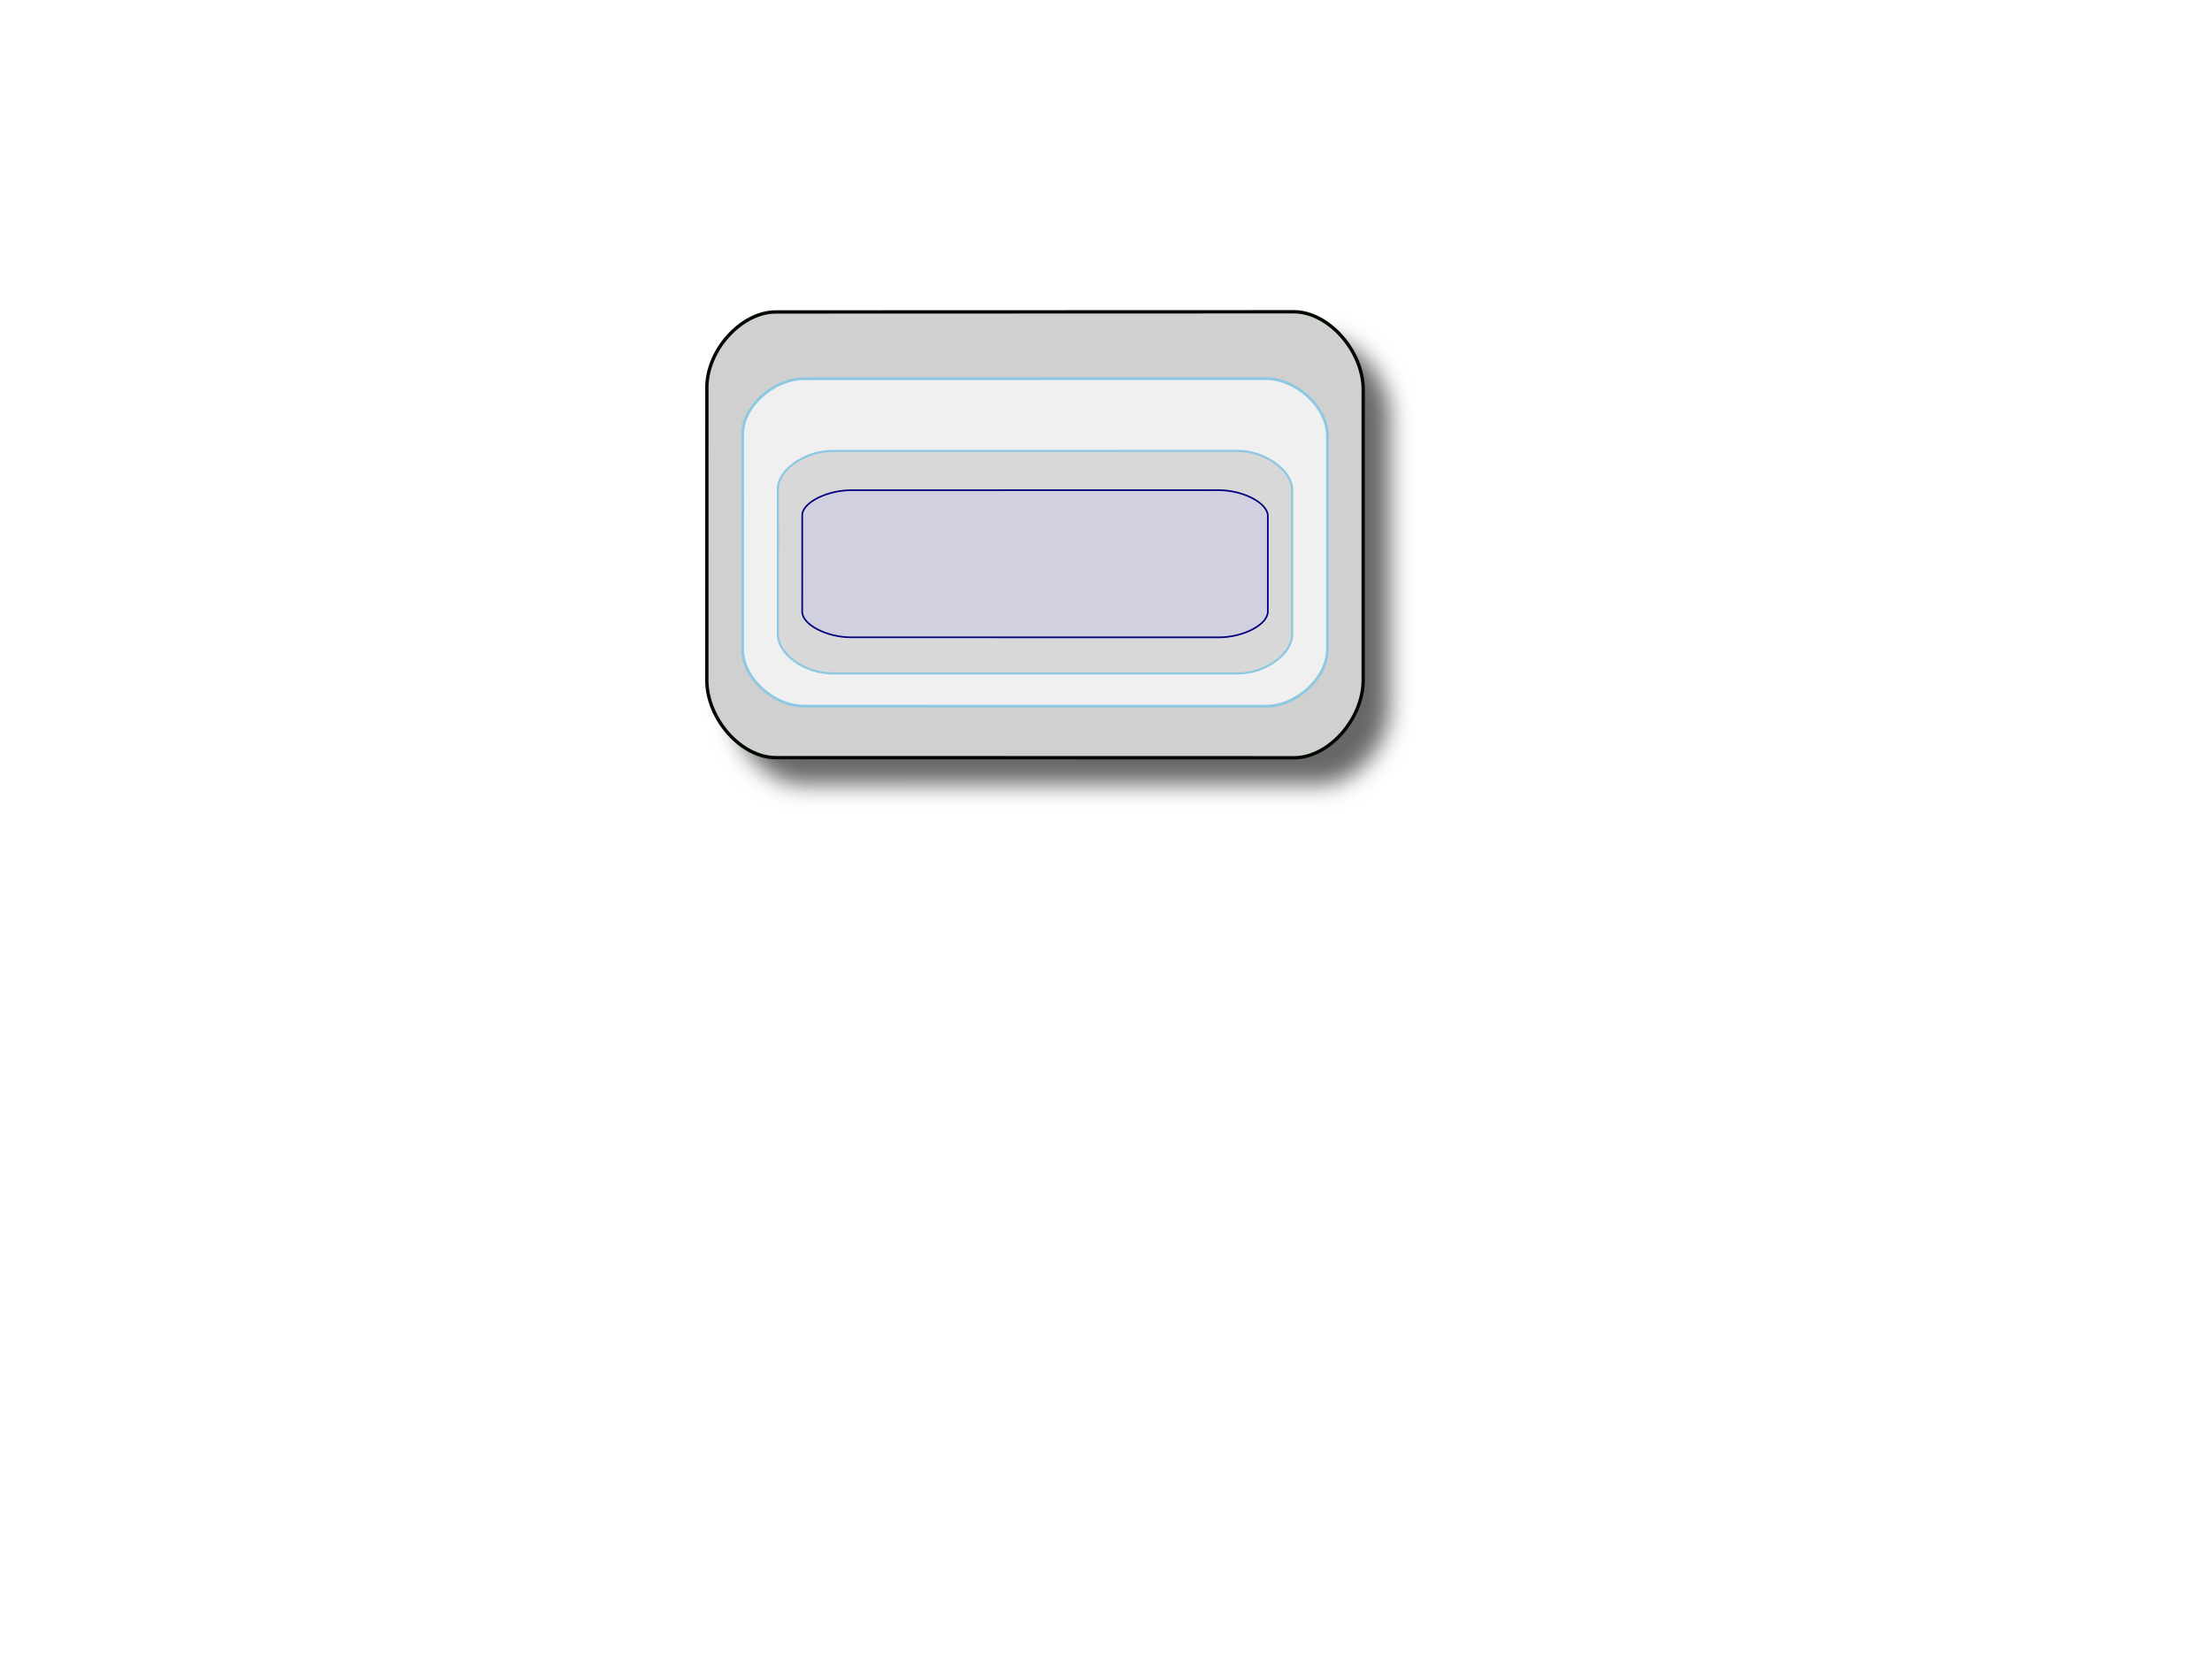
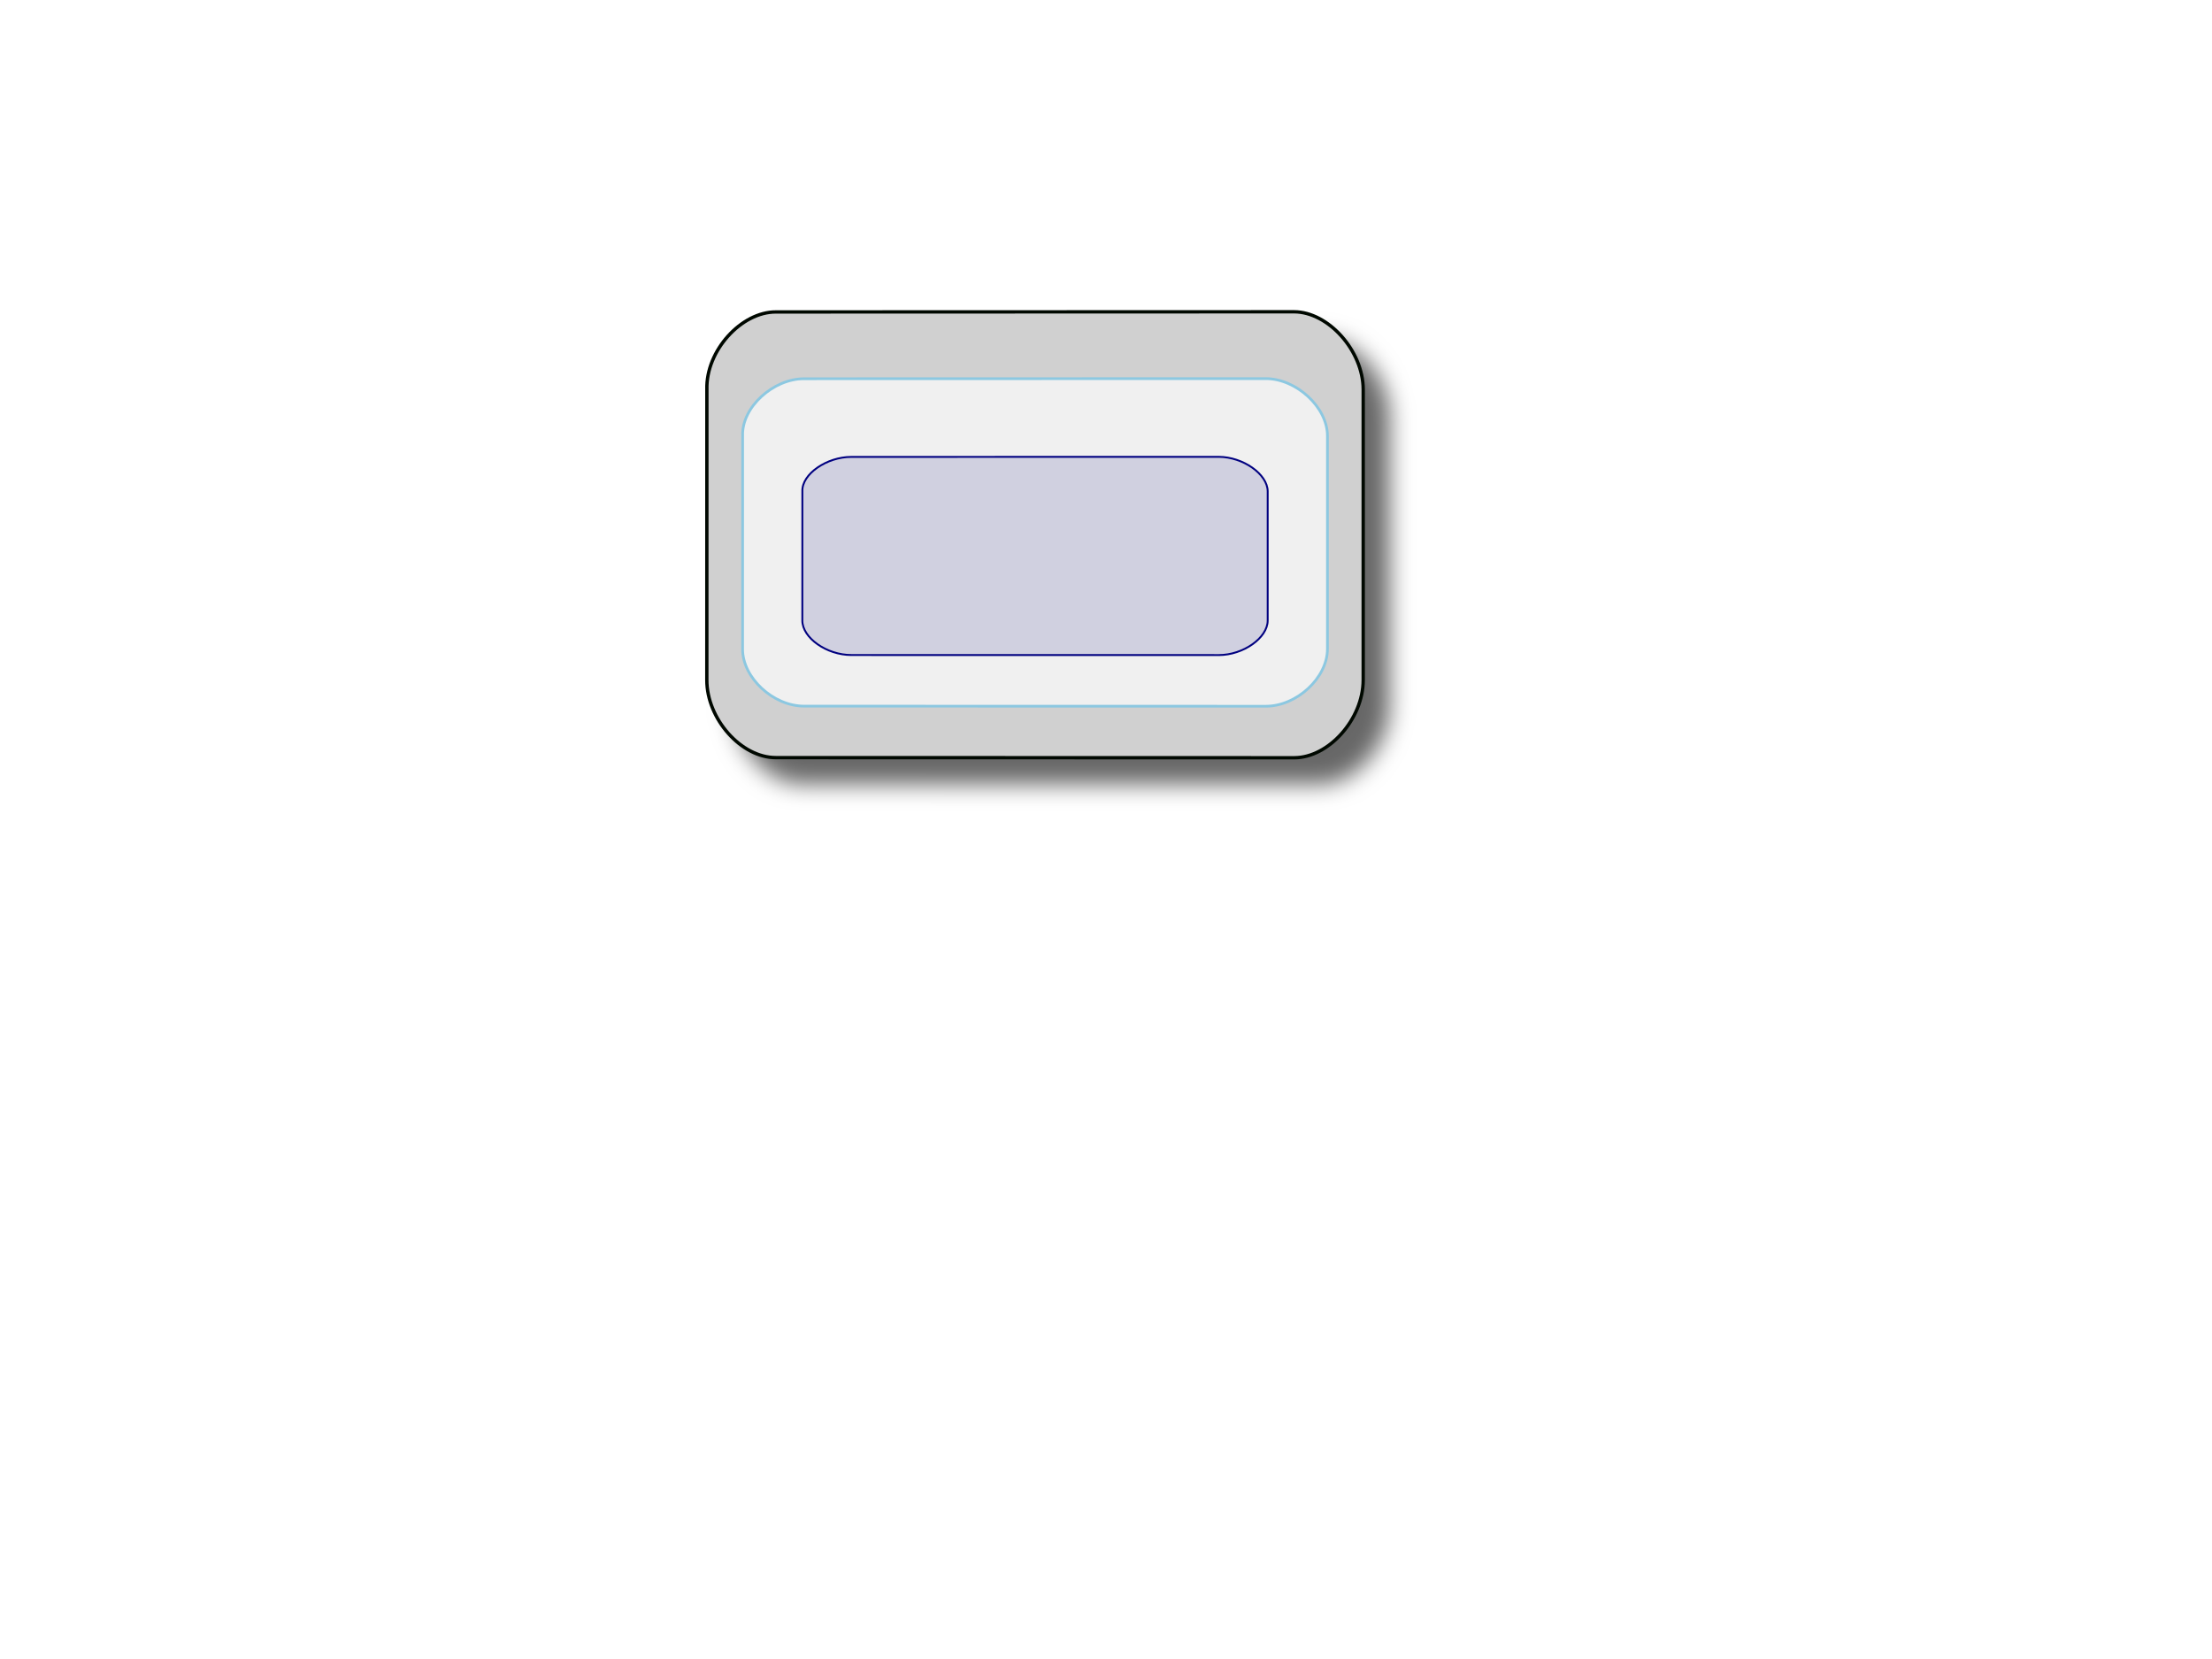
<svg xmlns="http://www.w3.org/2000/svg" width="640px" height="480px" id="svg7923">
  <defs id="defs7925">
    <filter id="filter10060">
      <feGaussianBlur stdDeviation="3.322" id="feGaussianBlur10062" />
    </filter>
  </defs>
  <g id="layer1">
    <path id="path8385" d="M 232.126,97.937 C 232.126,97.937 382.053,97.888 382.053,97.888 C 391.963,97.931 401.985,109.165 402.033,120.314 C 402.033,120.314 402.033,204.481 402.033,204.481 C 401.996,215.749 392.055,226.905 382.097,226.92 C 382.097,226.92 232.105,226.884 232.105,226.884 C 222.04,226.896 212.086,215.656 212.123,204.394 C 212.123,204.394 212.139,120.337 212.139,120.337 C 211.835,109.122 222.122,97.893 232.126,97.937 z " style="opacity:0.594;fill:#000000;fill-opacity:1;fill-rule:evenodd;stroke:none;stroke-width:0.968px;stroke-linecap:butt;stroke-linejoin:round;stroke-opacity:1;filter:url(#filter10060)" />
    <path id="path4923" d="M 224.509,90.256 C 224.509,90.256 374.436,90.208 374.436,90.208 C 384.346,90.25 394.368,101.484 394.416,112.634 C 394.416,112.634 394.416,196.8 394.416,196.8 C 394.379,208.068 384.438,219.224 374.48,219.239 C 374.48,219.239 224.488,219.203 224.488,219.203 C 214.423,219.215 204.469,207.975 204.506,196.714 C 204.506,196.714 204.522,112.656 204.522,112.656 C 204.218,101.441 214.505,90.212 224.509,90.256 z " style="fill:#d0d0d0;fill-opacity:1;fill-rule:evenodd;stroke:#000800;stroke-width:0.968px;stroke-linecap:butt;stroke-linejoin:round;stroke-opacity:1" />
    <flowRoot style="font-family:Standard Symbols L" transform="translate(244.4887,74.36341)" id="flowRoot4925" xml:space="preserve">
      <flowRegion id="flowRegion4927">
        <rect style="font-family:Standard Symbols L" width="104.046" height="70.711" x="43.437" y="17.966" id="rect4929" />
      </flowRegion>
      <flowPara style="font-family:Aharoni CLM" id="flowPara4931">Host</flowPara>
    </flowRoot>
    <path id="path6914" d="M 232.676,109.579 C 232.676,109.579 366.266,109.544 366.266,109.544 C 375.097,109.575 384.026,117.828 384.069,126.018 C 384.069,126.018 384.069,187.848 384.069,187.848 C 384.036,196.126 375.178,204.321 366.305,204.332 C 366.305,204.332 232.657,204.305 232.657,204.305 C 223.69,204.314 214.82,196.057 214.853,187.784 C 214.853,187.784 214.867,126.035 214.867,126.035 C 214.596,117.796 223.763,109.548 232.676,109.579 z " style="fill:#f0f0f0;fill-opacity:0.98;fill-rule:evenodd;stroke:#8cc8e1;stroke-width:0.783px;stroke-linecap:butt;stroke-linejoin:round;stroke-opacity:1" />
    <flowRoot transform="translate(224.1302,87.211)" id="flowRoot4937" xml:space="preserve">
      <flowRegion id="flowRegion4939">
        <rect width="232.335" height="47.477" x="20.203" y="25.037" id="rect4941" />
      </flowRegion>
      <flowPara style="font-family:Aharoni CLM" id="flowPara4943">Java Virtual Machine</flowPara>
    </flowRoot>
-     <path id="path7921" d="M 240.741,130.479 C 240.741,130.479 358.199,130.455 358.199,130.455 C 365.963,130.476 373.814,136.083 373.851,141.647 C 373.851,141.647 373.851,183.651 373.851,183.651 C 373.822,189.275 366.034,194.842 358.233,194.85 C 358.233,194.85 240.725,194.832 240.725,194.832 C 232.84,194.837 225.042,189.228 225.071,183.608 C 225.071,183.608 225.083,141.658 225.083,141.658 C 224.845,136.061 232.905,130.458 240.741,130.479 z " style="fill:#d7d7d7;fill-opacity:0.98;fill-rule:evenodd;stroke:#8cc8e1;stroke-width:0.605px;stroke-linecap:butt;stroke-linejoin:round;stroke-opacity:1" />
-     <path id="path8379" d="M 246.291,141.835 C 246.291,141.835 352.647,141.819 352.647,141.819 C 359.677,141.833 366.786,145.541 366.821,149.221 C 366.821,149.221 366.821,177.001 366.821,177.001 C 366.794,180.721 359.742,184.403 352.678,184.408 C 352.678,184.408 246.276,184.396 246.276,184.396 C 239.137,184.4 232.075,180.69 232.101,176.973 C 232.101,176.973 232.113,149.229 232.113,149.229 C 231.897,145.527 239.195,141.821 246.291,141.835 z " style="fill:#d0d0e0;fill-opacity:1;fill-rule:evenodd;stroke:#000080;stroke-width:0.469px;stroke-linecap:butt;stroke-linejoin:round;stroke-opacity:1" />
-     <flowRoot transform="translate(242.9293,23.10882)" id="flowRoot4272" xml:space="preserve">
+     <path id="path8379" d="M 246.321,132.197 C 246.321,132.197 352.618,132.176 352.618,132.176 C 359.644,132.195 366.749,137.189 366.783,142.145 C 366.783,142.145 366.783,179.559 366.783,179.559 C 366.757,184.568 359.708,189.526 352.648,189.533 C 352.648,189.533 246.306,189.517 246.306,189.517 C 239.17,189.522 232.113,184.526 232.139,179.52 C 232.139,179.52 232.151,142.155 232.151,142.155 C 231.935,137.17 239.229,132.178 246.321,132.197 z " style="fill:#d0d0e0;fill-opacity:1;fill-rule:evenodd;stroke:#000080;stroke-width:0.544px;stroke-linecap:butt;stroke-linejoin:round;stroke-opacity:1" />
+     <flowRoot transform="translate(242.9293,13.42797)" id="flowRoot4272" xml:space="preserve">
      <flowRegion id="flowRegion4274">
        <rect y="119.77" x="41.284" height="23.591" width="72.738" id="rect4276" />
      </flowRegion>
      <flowPara style="font-family:Aharoni CLM" id="flowPara4278">Node</flowPara>
    </flowRoot>
  </g>
</svg>
